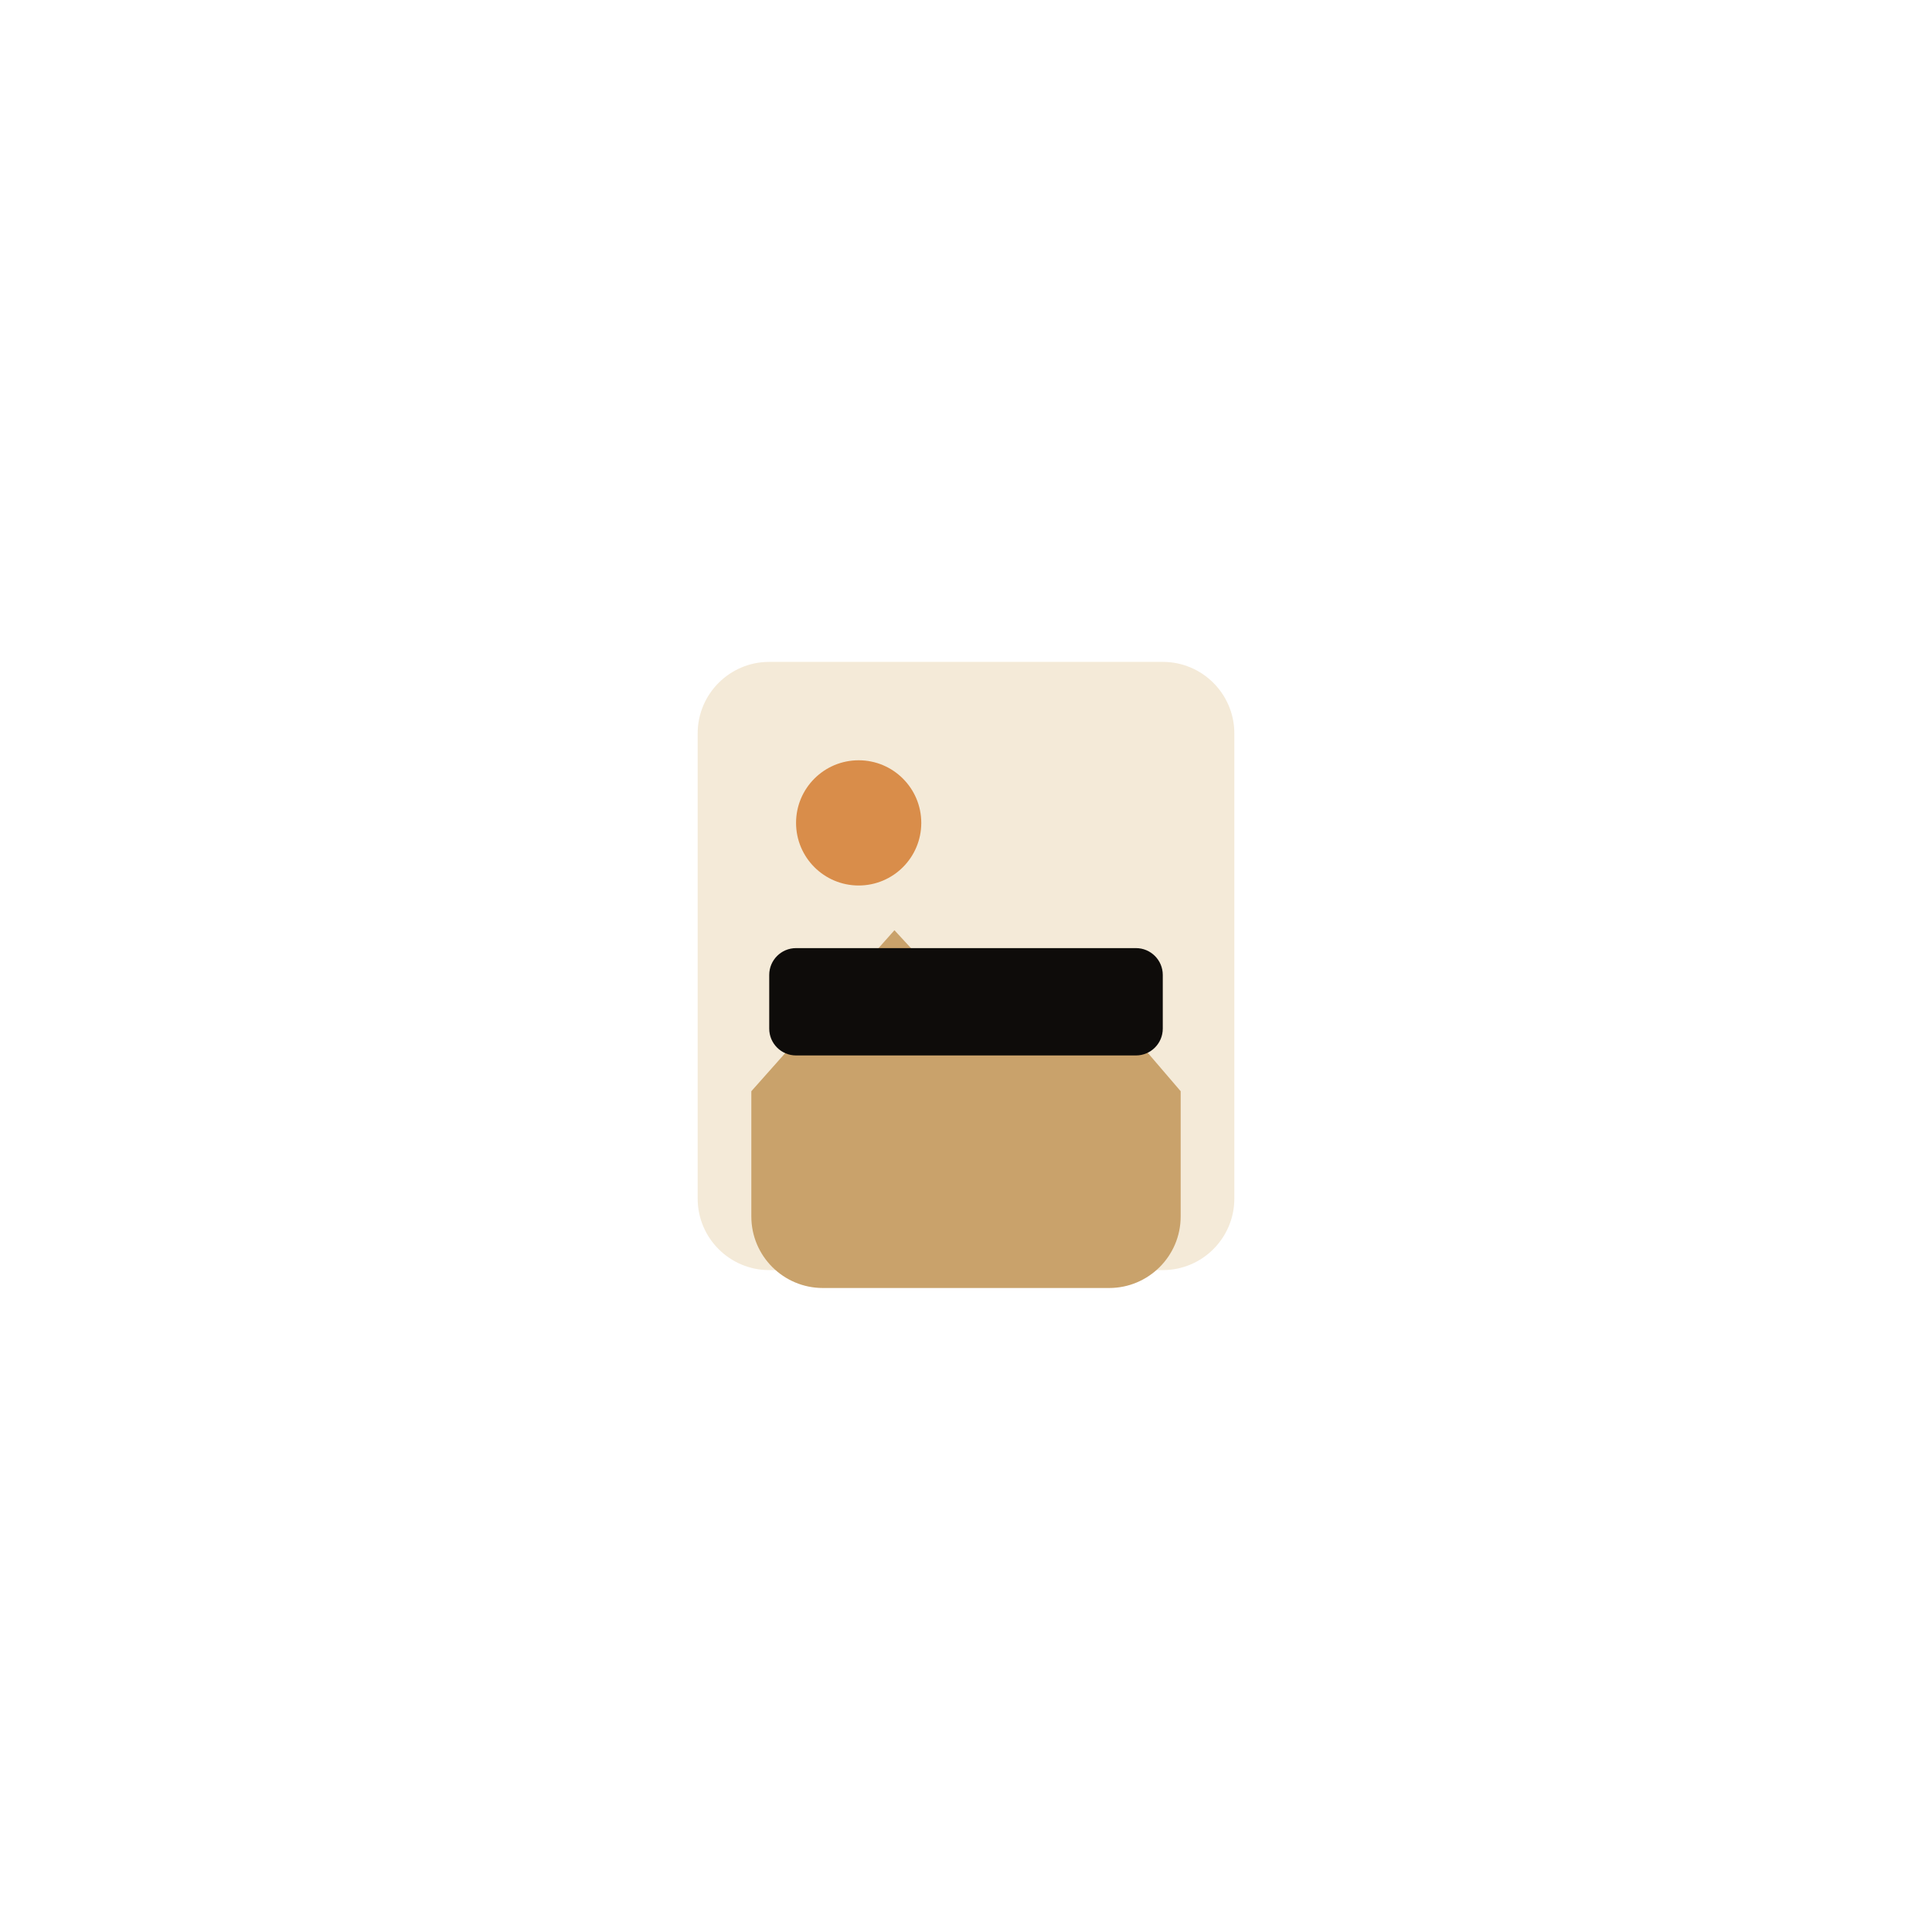
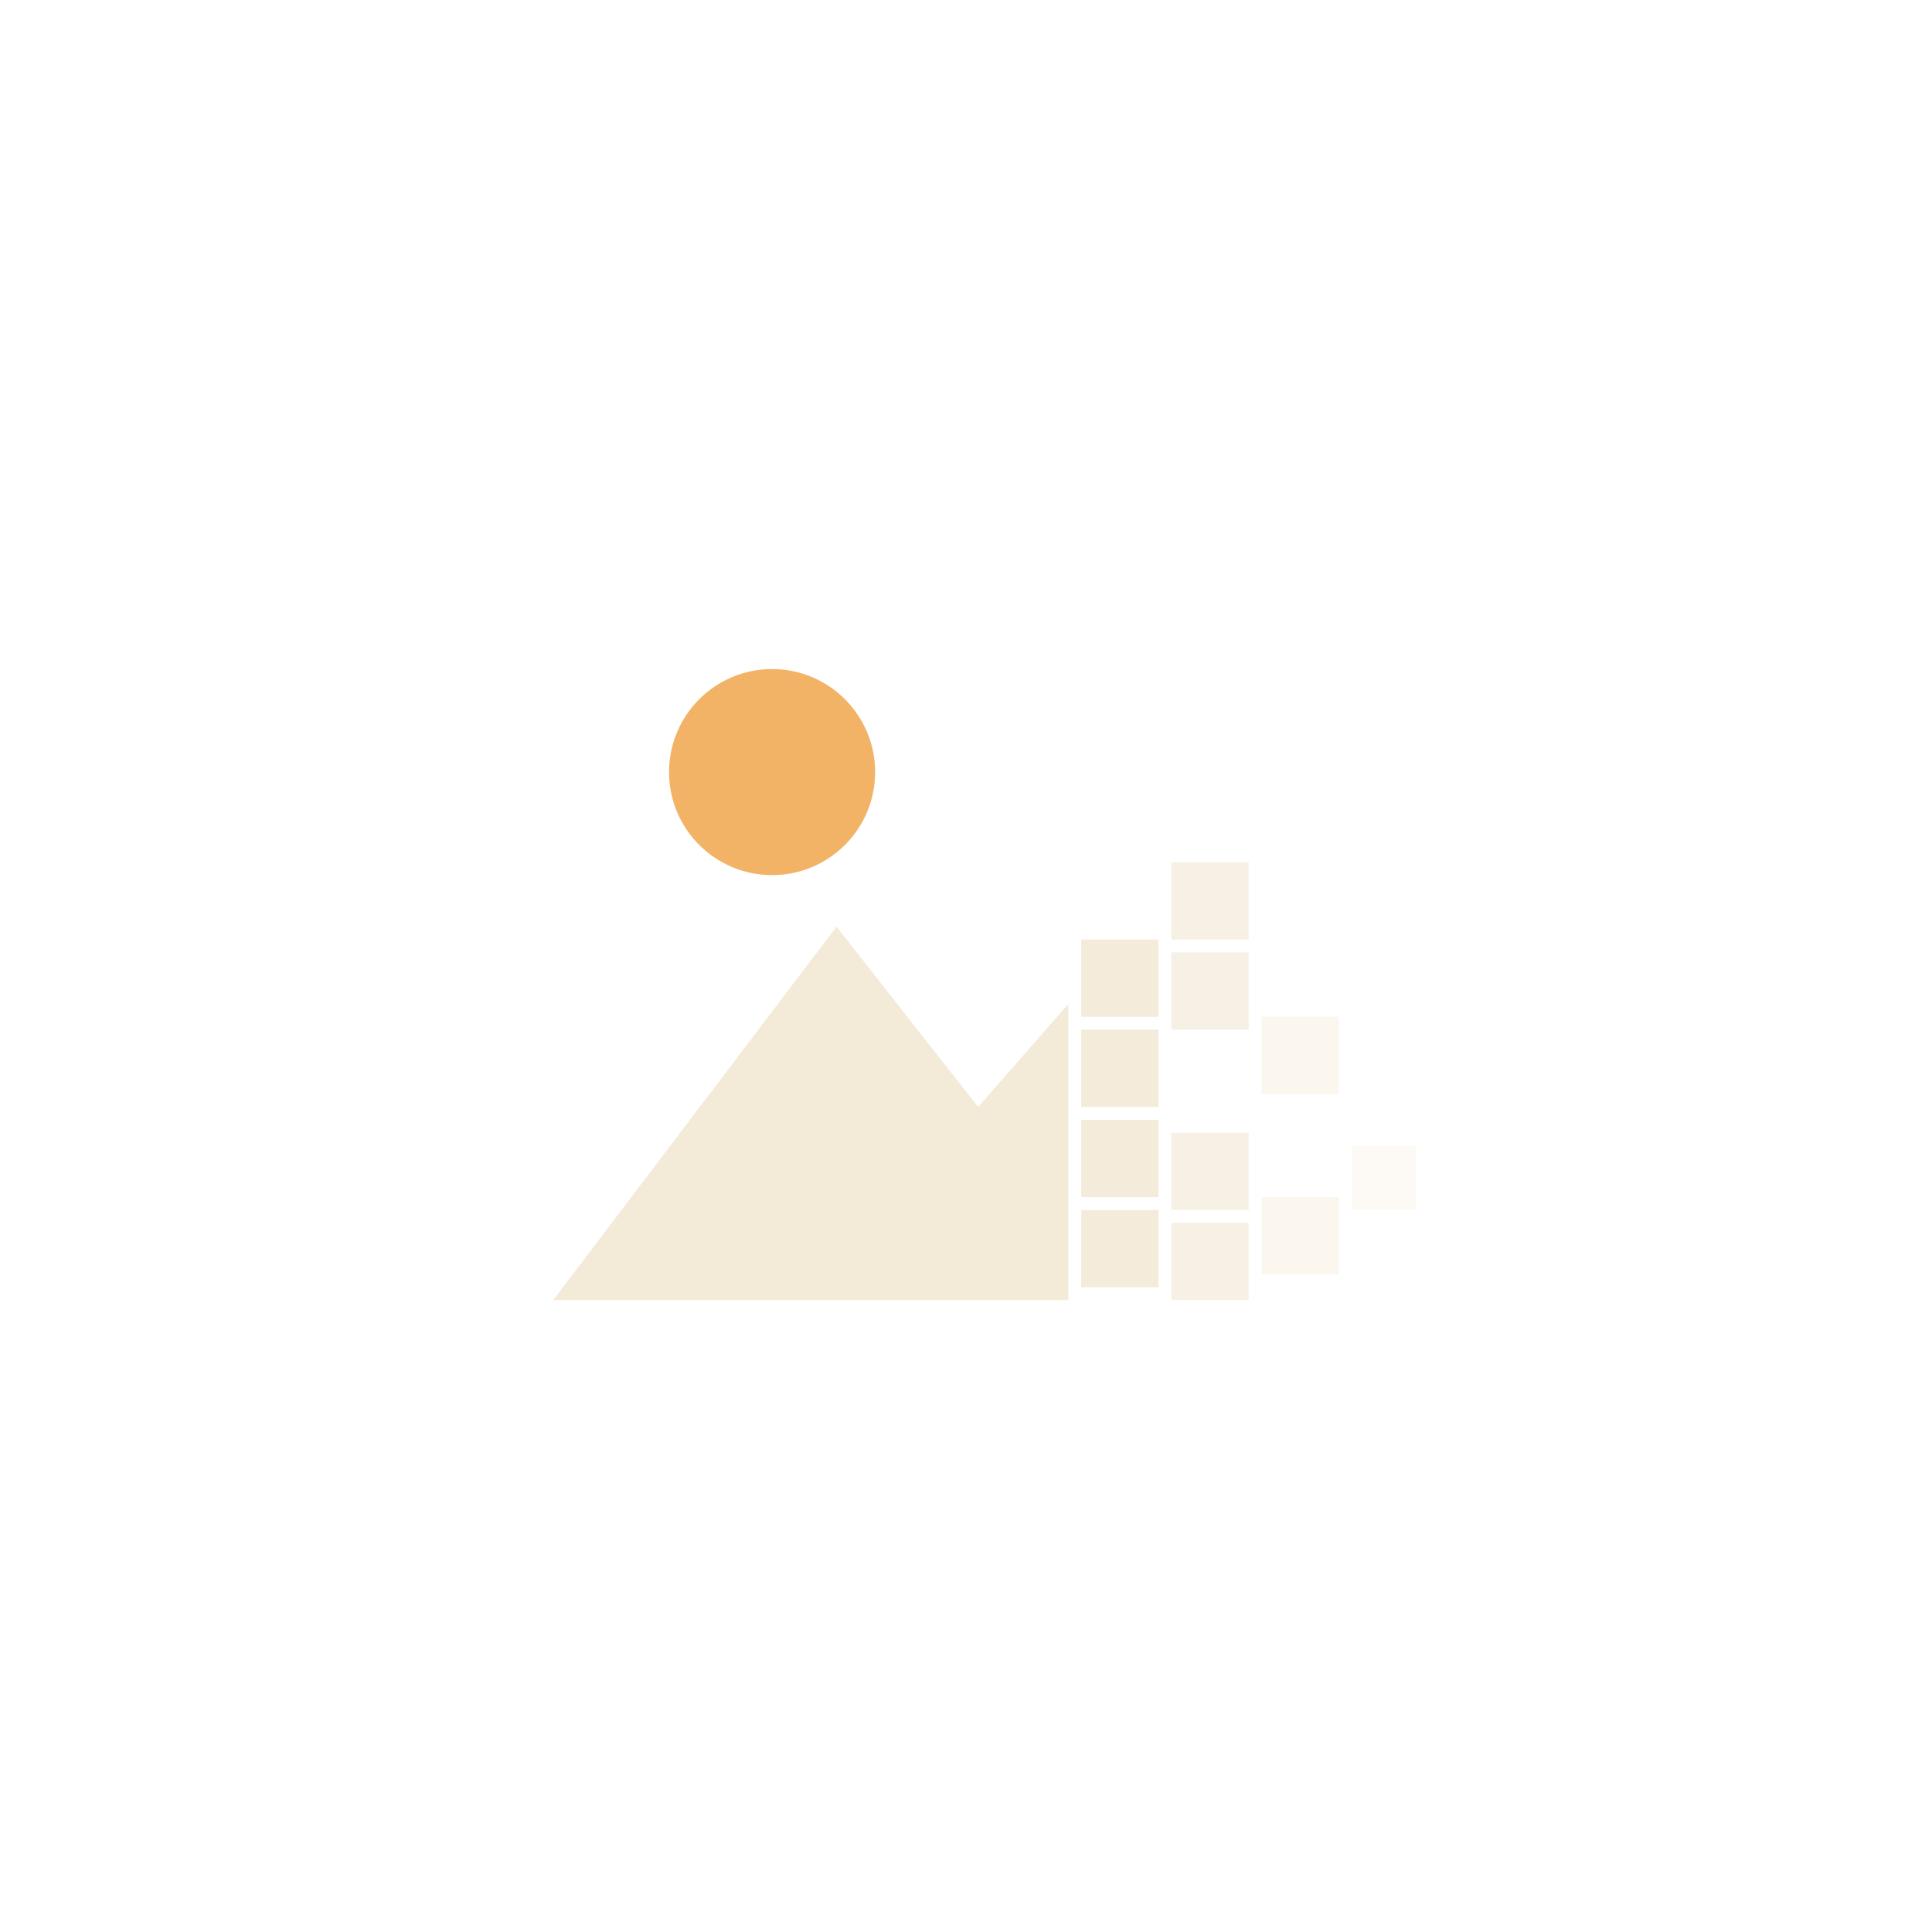
<svg xmlns="http://www.w3.org/2000/svg" viewBox="0 0 108 108">
-   <g transform="translate(30,30) scale(0.5)">
-     <rect x="18" y="14" width="60" height="68" rx="8" fill="#f4ead8" />
-     <circle cx="36" cy="32" r="7" fill="#d98d4a" />
-     <path d="M24 62 40 44l12 13 8-9 12 14v14a8 8 0 0 1-8 8H32a8 8 0 0 1-8-8z" fill="#c9a26b" />
-     <rect x="26" y="46" width="44" height="12" rx="3" fill="#0e0c0a" />
+   <g transform="translate(19.4,19.4) scale(0.72)">
+     <g>
+       <circle cx="33" cy="33" r="8" fill="#f2b366" />
+       <path d="M16 74 L38 45 L49 59 L56 51 L56 74 Z" fill="#f4ead8" />
+       <g fill="#f4ead8">
+         <rect x="57" y="46" width="6" height="6" opacity=".95" />
+         <rect x="57" y="53" width="6" height="6" opacity=".95" />
+         <rect x="57" y="60" width="6" height="6" opacity=".95" />
+         <rect x="57" y="67" width="6" height="6" opacity=".95" />
+         <rect x="64" y="40" width="6" height="6" opacity=".7" />
+         <rect x="64" y="47" width="6" height="6" opacity=".7" />
+         <rect x="64" y="61" width="6" height="6" opacity=".7" />
+         <rect x="64" y="68" width="6" height="6" opacity=".7" />
+         <rect x="71" y="52" width="6" height="6" opacity=".4" />
+         <rect x="71" y="66" width="6" height="6" opacity=".4" />
+         <rect x="78" y="62" width="5" height="5" opacity=".22" />
+       </g>
+     </g>
  </g>
</svg>
